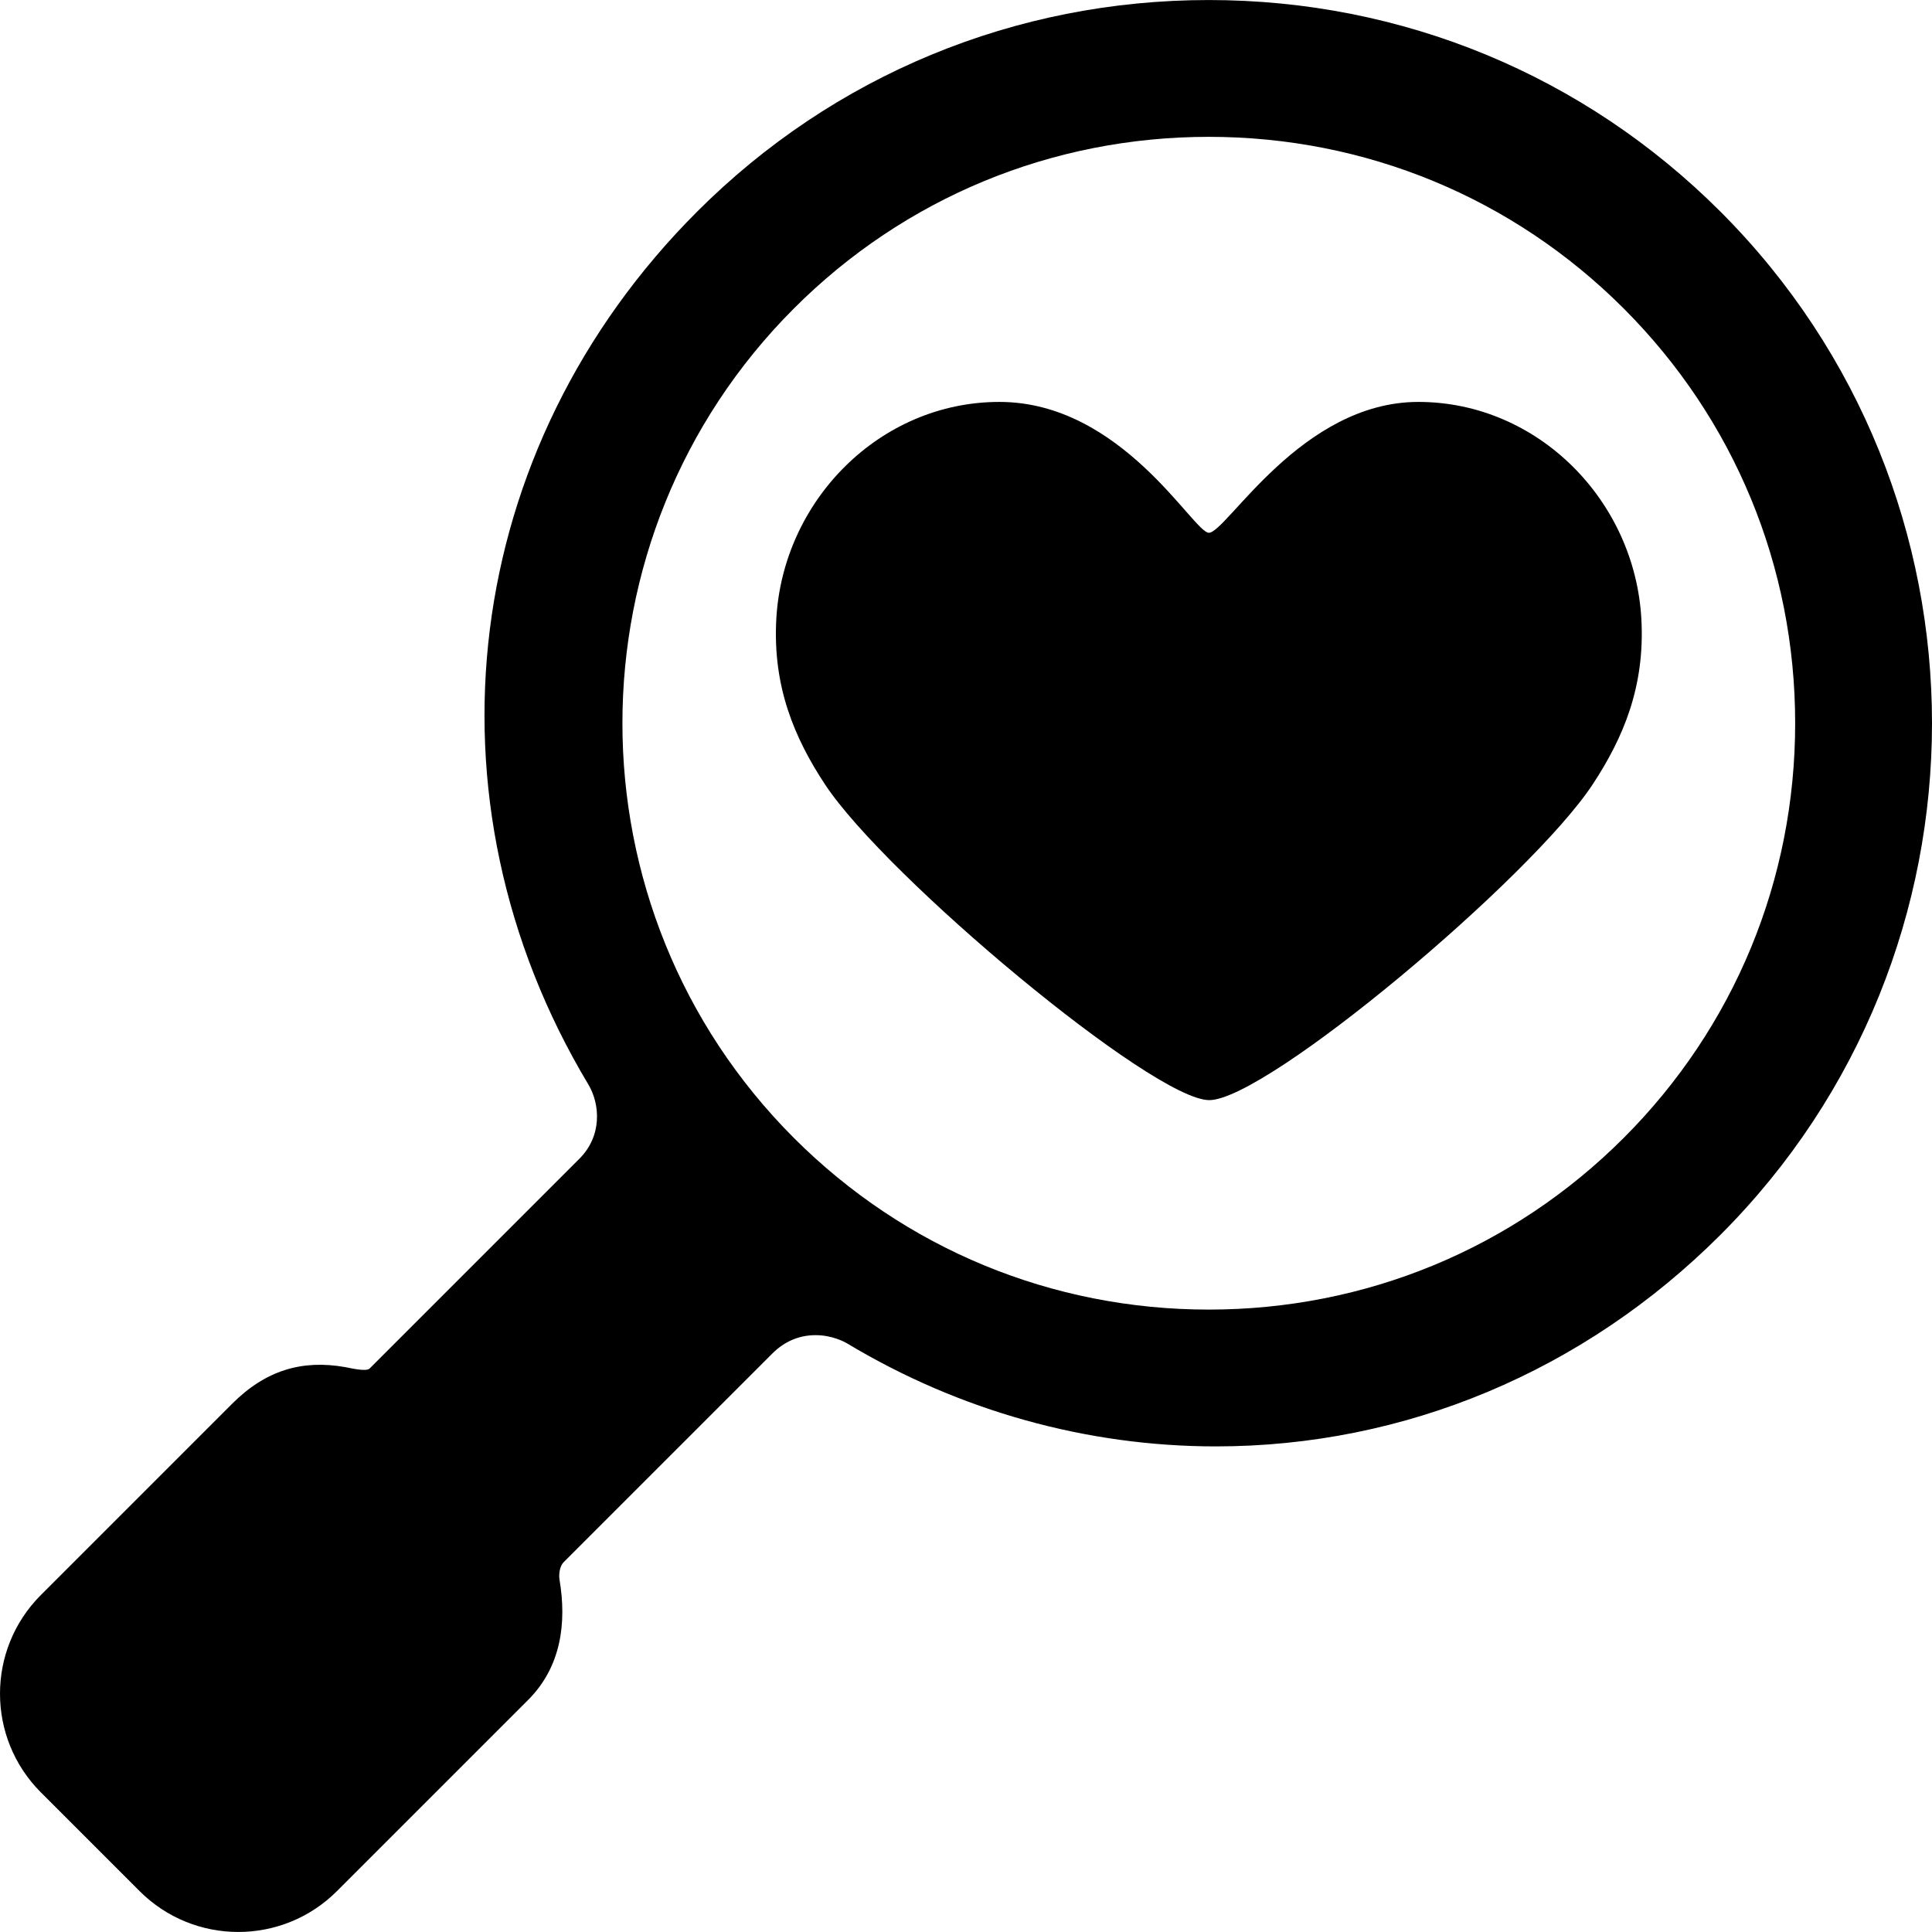
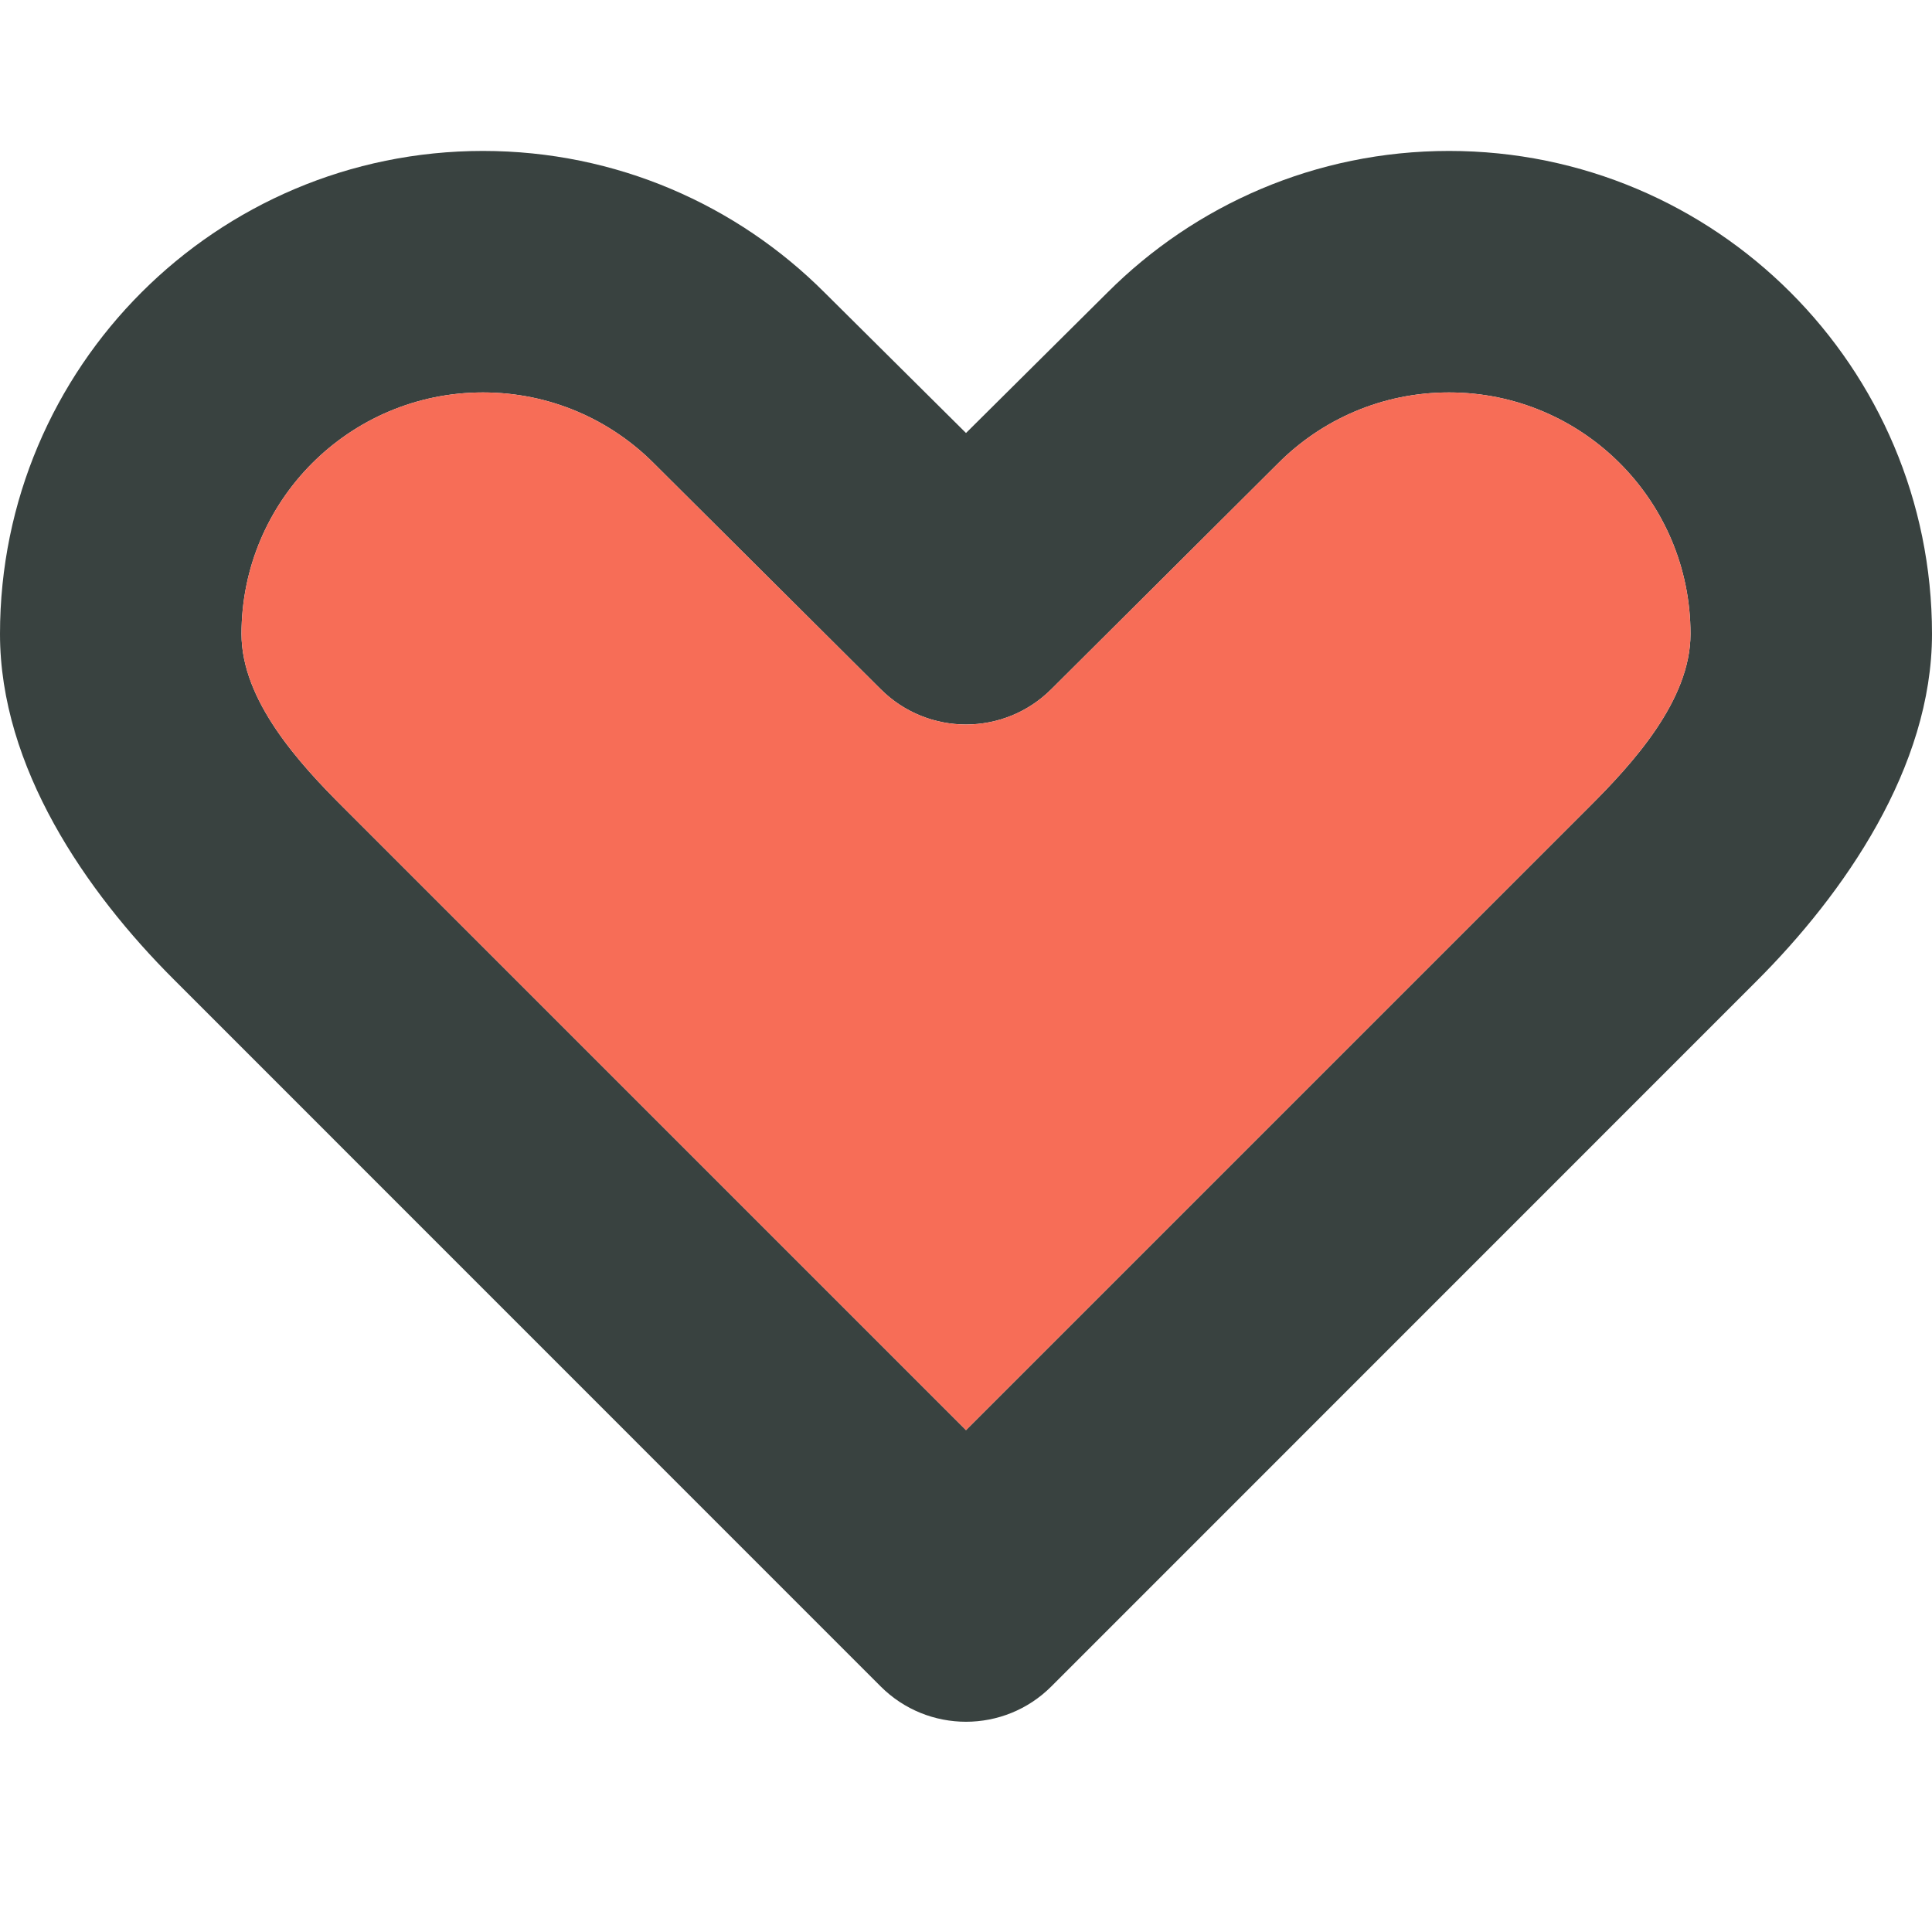
- <svg xmlns="http://www.w3.org/2000/svg" fill="#000000" version="1.1" id="Capa_1" width="800px" height="800px" viewBox="0 0 322.974 322.975" xml:space="preserve">
+ <svg xmlns="http://www.w3.org/2000/svg" version="1.0" id="Layer_1" width="800px" height="800px" viewBox="0 0 64 64" enable-background="new 0 0 64 64" xml:space="preserve">
  <g>
-     <g id="Artwork_82_">
-       <g id="Layer_5_82_">
-         <g>
-           <path d="M237.103,67.19c-19.623-0.001-32.072,21.875-35.019,21.875c-2.576-0.001-14.516-21.875-35.02-21.876      c-19.941,0.001-36.226,16.447-37.293,36.363c-0.6,11.25,3.027,19.811,8.137,27.566c10.211,15.493,54.853,52.791,64.241,52.791      c9.592,0,53.83-37.163,64.106-52.791c5.123-7.79,8.738-16.316,8.138-27.567C273.328,83.636,257.046,67.189,237.103,67.19" />
-           <path d="M96.866,193.699c0,0-27.441,27.443-35.074,35.074c-0.582,0.582-3.246-0.082-4.053-0.225      c-7.254-1.292-13.346,0.529-18.951,6.135L6.835,266.638c-9.113,9.112-9.113,23.886-0.002,32.998l16.5,16.501      c9.113,9.111,23.887,9.111,32.998,0l31.955-31.955c5.547-5.548,6.457-12.91,5.25-20.1c-0.148-0.879,0.027-2.262,0.662-2.896      c9.711-9.712,34.943-34.943,34.943-34.943c1.992-1.992,4.48-3.045,7.197-3.043c2.748-0.002,4.785,1.086,5.357,1.427      c18.723,11.233,40.012,17.17,61.564,17.17c31.587,0,61.539-12.56,84.345-35.364c47.16-47.161,47.16-123.897,0-171.059      c-22.81-22.808-53.185-35.37-85.531-35.369c-32.347,0-62.724,12.561-85.529,35.369c-39.525,39.525-46.838,98.161-18.189,145.918      C100.321,184.583,100.692,189.872,96.866,193.699z M132.728,190.246C94.491,152.01,94.491,89.793,132.729,51.555      c18.494-18.495,43.124-28.68,69.346-28.68s50.851,10.186,69.344,28.68C289.914,70.05,300.1,94.678,300.1,120.9      c0,26.224-10.186,50.851-28.683,69.346c-18.494,18.494-43.121,28.68-69.344,28.68      C175.85,218.926,151.223,208.74,132.728,190.246z" />
-         </g>
-       </g>
-     </g>
+     <path fill="#394240" d="M48,5c-4.418,0-8.418,1.793-11.312,4.688L32,14.344l-4.688-4.656C24.418,6.793,20.418,5,16,5   C7.164,5,0,12.164,0,21c0,4.418,2.852,8.543,5.75,11.438l23.422,23.426c1.562,1.562,4.094,1.562,5.656,0L58.188,32.5   C61.086,29.605,64,25.418,64,21C64,12.164,56.836,5,48,5z M32,47.375L11.375,26.75C9.926,25.305,8,23.211,8,21c0-4.418,3.582-8,8-8   c2.211,0,4.211,0.895,5.656,2.344l7.516,7.484c1.562,1.562,4.094,1.562,5.656,0l7.516-7.484C43.789,13.895,45.789,13,48,13   c4.418,0,8,3.582,8,8c0,2.211-1.926,4.305-3.375,5.75L32,47.375z" />
+     <path fill="#F76D57" d="M32,47.375L11.375,26.75C9.926,25.305,8,23.211,8,21c0-4.418,3.582-8,8-8c2.211,0,4.211,0.895,5.656,2.344   l7.516,7.484c1.562,1.562,4.094,1.562,5.656,0l7.516-7.484C43.789,13.895,45.789,13,48,13c4.418,0,8,3.582,8,8   c0,2.211-1.926,4.305-3.375,5.75L32,47.375z" />
  </g>
</svg>
